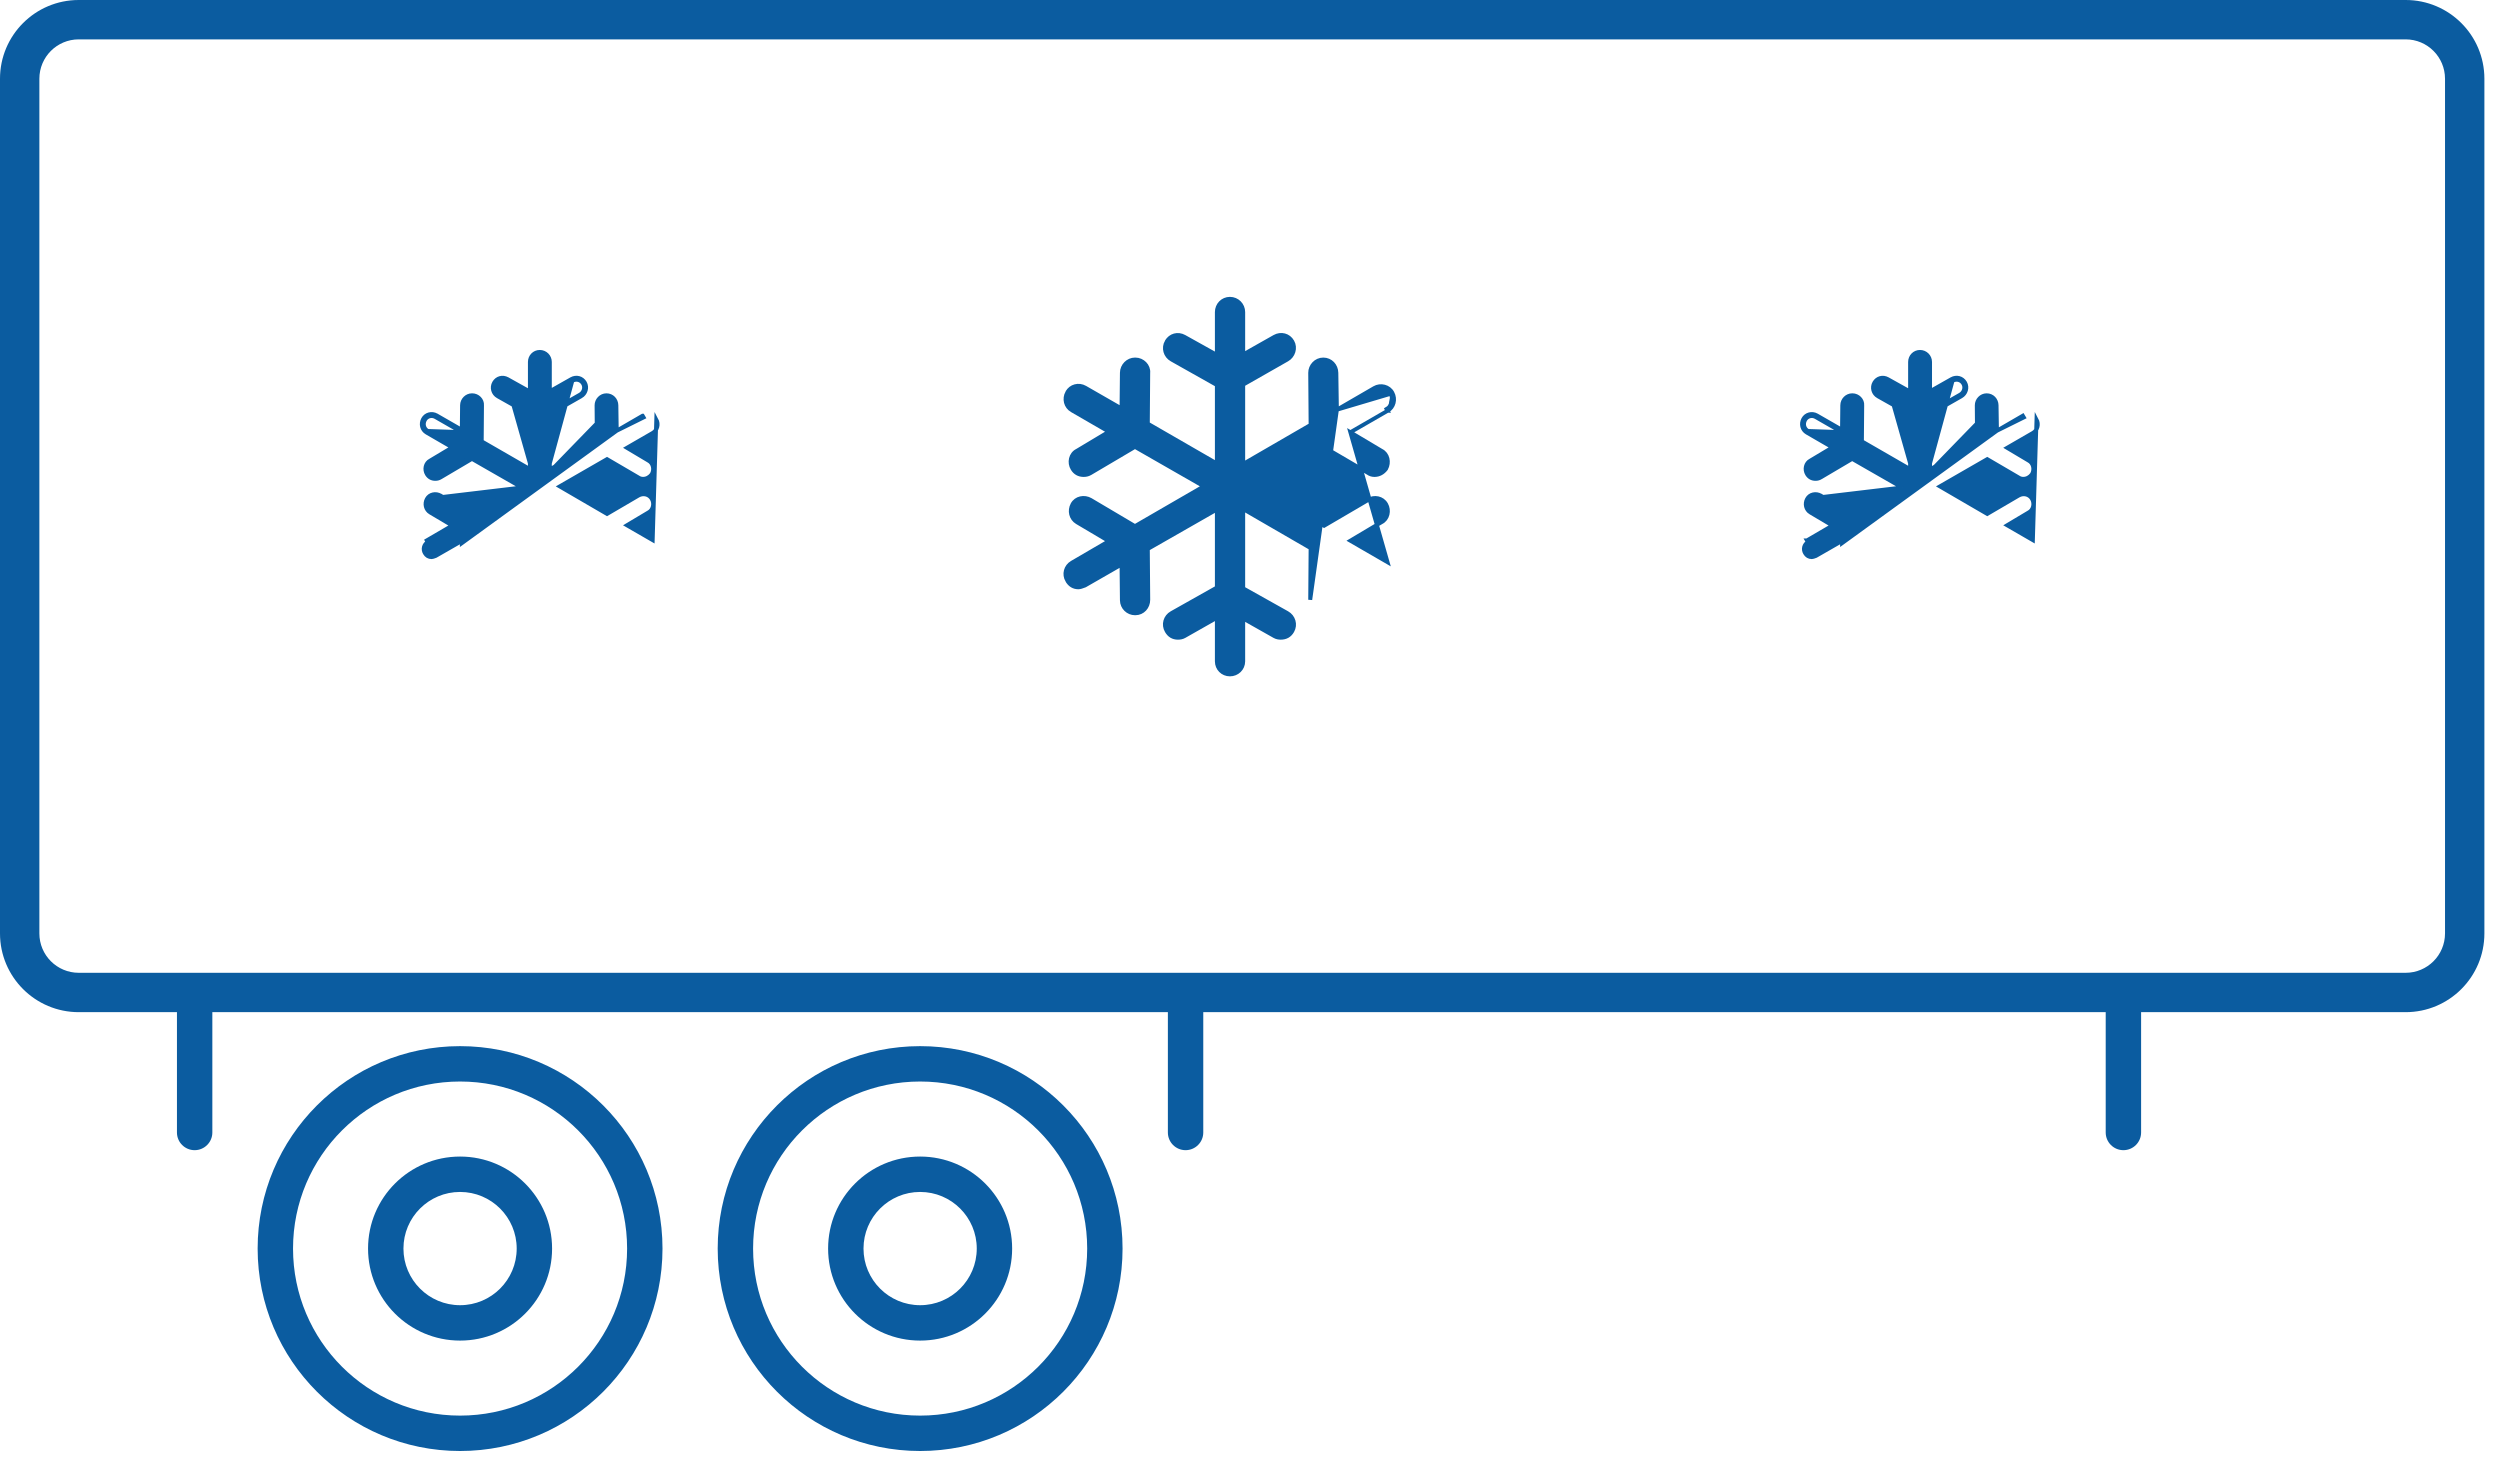
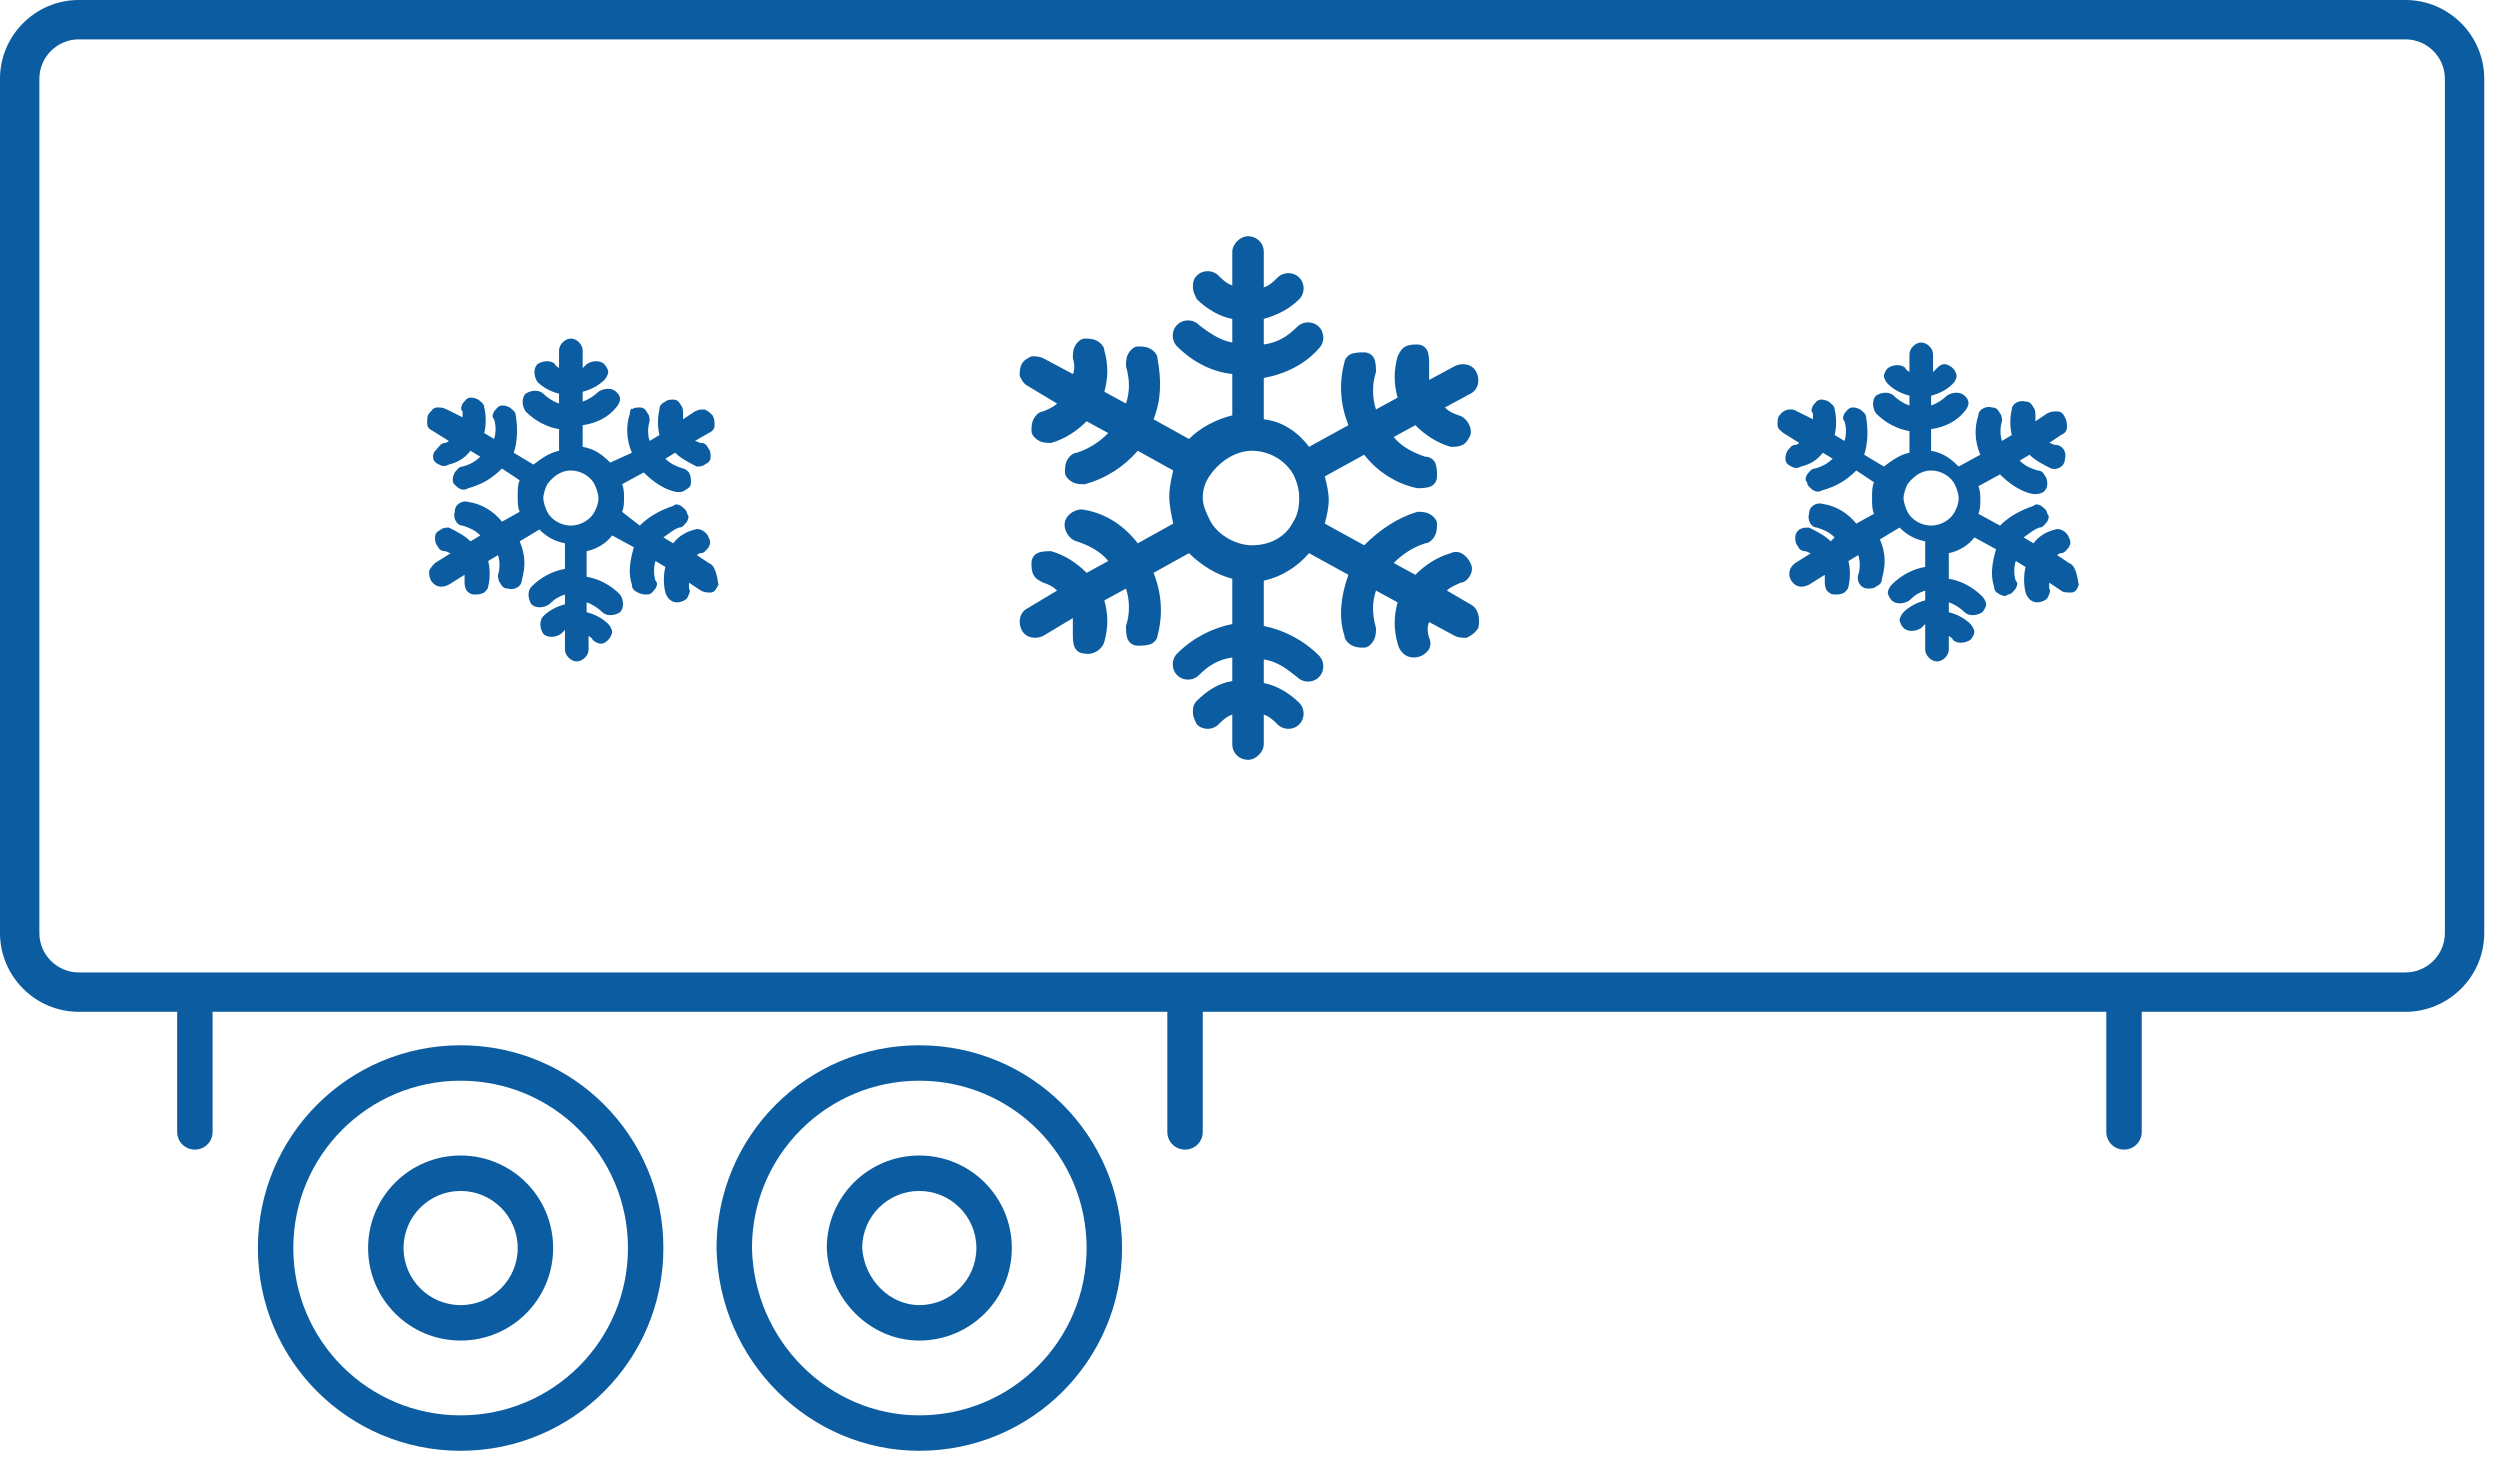
- <svg xmlns="http://www.w3.org/2000/svg" width="127" height="74" viewBox="0 0 127 74" fill="none">
-   <path fill-rule="evenodd" clip-rule="evenodd" d="M23.372 66.304C24.96 66.304 26.248 65.016 26.248 63.427C26.248 61.839 24.96 60.551 23.372 60.551C21.783 60.551 20.495 61.839 20.495 63.427C20.495 65.016 21.783 66.304 23.372 66.304ZM23.372 68.102C25.953 68.102 28.046 66.009 28.046 63.427C28.046 60.846 25.953 58.753 23.372 58.753C20.79 58.753 18.697 60.846 18.697 63.427C18.697 66.009 20.79 68.102 23.372 68.102Z" fill="#0B5CA0" />
-   <path fill-rule="evenodd" clip-rule="evenodd" d="M23.371 71.913C28.058 71.913 31.857 68.114 31.857 63.427C31.857 58.74 28.058 54.941 23.371 54.941C18.685 54.941 14.886 58.74 14.886 63.427C14.886 68.114 18.685 71.913 23.371 71.913ZM23.371 73.711C29.051 73.711 33.655 69.106 33.655 63.427C33.655 57.748 29.051 53.144 23.371 53.144C17.692 53.144 13.088 57.748 13.088 63.427C13.088 69.106 17.692 73.711 23.371 73.711Z" fill="#0B5CA0" />
-   <path fill-rule="evenodd" clip-rule="evenodd" d="M46.743 66.304C48.331 66.304 49.619 65.016 49.619 63.427C49.619 61.839 48.331 60.551 46.743 60.551C45.154 60.551 43.866 61.839 43.866 63.427C43.866 65.016 45.154 66.304 46.743 66.304ZM46.743 68.102C49.324 68.102 51.417 66.009 51.417 63.427C51.417 60.846 49.324 58.753 46.743 58.753C44.161 58.753 42.068 60.846 42.068 63.427C42.068 66.009 44.161 68.102 46.743 68.102Z" fill="#0B5CA0" />
-   <path fill-rule="evenodd" clip-rule="evenodd" d="M46.743 71.913C51.429 71.913 55.229 68.114 55.229 63.427C55.229 58.74 51.429 54.941 46.743 54.941C42.056 54.941 38.257 58.74 38.257 63.427C38.257 68.114 42.056 71.913 46.743 71.913ZM46.743 73.711C52.422 73.711 57.026 69.106 57.026 63.427C57.026 57.748 52.422 53.144 46.743 53.144C41.064 53.144 36.459 57.748 36.459 63.427C36.459 69.106 41.064 73.711 46.743 73.711Z" fill="#0B5CA0" />
-   <path fill-rule="evenodd" clip-rule="evenodd" d="M4 2H122.207C123.311 2 124.207 2.895 124.207 4V47.418C124.207 48.522 123.311 49.418 122.207 49.418H4C2.895 49.418 2 48.522 2 47.418V4C2 2.895 2.895 2 4 2ZM0 4C0 1.791 1.791 0 4 0H122.207C124.416 0 126.207 1.791 126.207 4V47.418C126.207 49.627 124.416 51.418 122.207 51.418H108.768V57.53C108.768 58.027 108.366 58.429 107.869 58.429C107.373 58.429 106.97 58.027 106.97 57.53V51.418H61.126V57.53C61.126 58.027 60.723 58.429 60.227 58.429C59.73 58.429 59.328 58.027 59.328 57.53V51.418H10.787V57.53C10.787 58.027 10.384 58.429 9.888 58.429C9.391 58.429 8.989 58.027 8.989 57.53V51.418H4C1.791 51.418 0 49.627 0 47.418V4Z" fill="#0B5CA0" />
-   <path d="M31.33 21.881L32.645 21.118C32.646 21.118 32.646 21.118 32.646 21.118L32.646 21.118L32.696 21.204L31.33 21.881ZM31.33 21.881L31.311 20.588V20.588C31.307 20.311 31.094 20.081 30.808 20.081C30.523 20.081 30.304 20.326 30.306 20.59C30.306 20.59 30.306 20.59 30.306 20.59L30.32 22.464L27.931 23.848V21.036L29.511 20.135C29.512 20.135 29.512 20.135 29.512 20.135C29.746 20.002 29.852 19.691 29.71 19.442C29.567 19.193 29.271 19.12 29.025 19.258L29.025 19.258L27.931 19.877V18.387C27.931 18.105 27.703 17.878 27.421 17.878C27.137 17.878 26.919 18.108 26.919 18.387V19.893L25.78 19.258L25.779 19.258C25.532 19.121 25.243 19.199 25.103 19.442L25.103 19.442C24.961 19.691 25.05 19.997 25.294 20.135L26.919 21.05V23.833L24.471 22.421L24.485 20.595C24.51 20.319 24.267 20.081 23.99 20.081H23.975C23.707 20.081 23.476 20.308 23.473 20.588V20.588L23.46 21.838L22.182 21.104C22.182 21.104 22.182 21.104 22.181 21.104C21.936 20.961 21.627 21.044 21.495 21.288L21.495 21.288L21.495 21.288C21.363 21.534 21.429 21.834 21.679 21.979L21.679 21.979L22.973 22.728L21.864 23.392C21.609 23.518 21.542 23.852 21.688 24.088C21.784 24.244 21.929 24.326 22.117 24.326C22.216 24.326 22.301 24.3 22.38 24.253C22.38 24.253 22.38 24.253 22.381 24.252L23.976 23.31L26.416 24.709L23.976 26.122L22.38 25.178L22.379 25.178C22.141 25.038 21.82 25.098 21.685 25.349C21.553 25.593 21.622 25.896 21.861 26.038L21.861 26.038L22.973 26.698L21.679 27.453L21.679 27.453L21.729 27.54M31.33 21.881L23.46 27.594L23.459 27.48L22.131 28.242C22.036 28.279 21.963 28.301 21.927 28.301C21.773 28.301 21.664 28.234 21.583 28.097C21.466 27.899 21.531 27.655 21.729 27.54M21.729 27.54L23.072 26.756L21.729 27.54ZM29.074 19.346C29.274 19.233 29.509 19.292 29.623 19.492C29.736 19.689 29.653 19.94 29.462 20.048L27.831 20.978V23.906L29.074 19.346ZM29.074 19.346L27.931 19.991L29.074 19.346ZM25.731 19.346L26.919 20.008L25.731 19.346ZM25.731 19.346C25.53 19.235 25.302 19.297 25.189 19.492C25.075 19.692 25.146 19.937 25.343 20.048L27.019 20.992V23.89L25.731 19.346ZM21.729 21.893C21.53 21.777 21.474 21.538 21.583 21.335C21.686 21.143 21.932 21.075 22.131 21.19L23.459 21.953L21.729 21.893ZM21.729 21.893L23.071 22.669L21.729 21.893ZM22.329 25.264L23.975 26.238L26.516 24.766L22.329 25.264ZM22.329 25.264C22.131 25.148 21.877 25.203 21.773 25.397L22.329 25.264ZM33.156 27.439L31.847 26.683L32.926 26.04C33.182 25.914 33.247 25.582 33.112 25.347C32.966 25.092 32.654 25.045 32.426 25.178L32.426 25.178L30.837 26.108L28.433 24.709L30.837 23.324L32.422 24.251C32.49 24.299 32.575 24.326 32.667 24.326C32.841 24.326 32.993 24.243 33.105 24.096L33.109 24.09L33.113 24.084C33.243 23.848 33.183 23.519 32.926 23.392L31.847 22.749L33.156 21.993C33.395 21.855 33.473 21.55 33.34 21.304L33.156 27.439ZM23.975 23.194L26.516 24.651L23.072 22.785L21.912 23.48C21.715 23.575 21.653 23.84 21.773 24.036C21.85 24.162 21.963 24.226 22.117 24.226C22.197 24.226 22.264 24.206 22.329 24.167L23.975 23.194ZM23.573 20.589L23.559 21.895L26.919 23.948L24.37 22.478L24.385 20.589C24.407 20.377 24.217 20.18 23.99 20.18H23.975C23.763 20.18 23.575 20.363 23.573 20.589ZM27.019 18.387V19.949L27.831 19.933V18.387C27.831 18.161 27.648 17.978 27.421 17.978C27.194 17.978 27.019 18.161 27.019 18.387ZM30.421 22.522L27.931 23.964L31.211 20.589C31.207 20.363 31.035 20.18 30.808 20.18C30.582 20.18 30.404 20.377 30.406 20.589L30.421 22.522Z" fill="#0B5CA0" stroke="#0B5CA0" stroke-width="0.2" />
-   <path d="M101.445 21.881L102.76 21.118C102.76 21.118 102.76 21.118 102.76 21.118L102.76 21.118L102.811 21.204L101.445 21.881ZM101.445 21.881L101.425 20.588V20.588C101.421 20.311 101.209 20.081 100.923 20.081C100.638 20.081 100.419 20.326 100.421 20.59C100.421 20.59 100.421 20.59 100.421 20.59L100.435 22.464L98.046 23.848V21.036L99.626 20.135C99.626 20.135 99.626 20.135 99.626 20.135C99.861 20.002 99.967 19.691 99.825 19.442C99.682 19.193 99.386 19.12 99.14 19.258L99.14 19.258L98.046 19.877V18.387C98.046 18.105 97.818 17.878 97.536 17.878C97.252 17.878 97.033 18.108 97.033 18.387V19.893L95.894 19.258L95.894 19.258C95.647 19.121 95.358 19.199 95.218 19.442L95.218 19.442C95.075 19.691 95.164 19.997 95.409 20.135L97.033 21.05V23.833L94.585 22.421L94.6 20.595C94.625 20.319 94.382 20.081 94.105 20.081H94.09C93.822 20.081 93.59 20.308 93.588 20.588V20.588L93.575 21.838L92.296 21.104C92.296 21.104 92.296 21.104 92.296 21.104C92.05 20.961 91.741 21.044 91.609 21.288L91.609 21.288L91.609 21.288C91.478 21.534 91.544 21.834 91.794 21.979L91.794 21.979L93.088 22.728L91.979 23.392C91.724 23.518 91.657 23.852 91.802 24.088C91.898 24.244 92.043 24.326 92.232 24.326C92.331 24.326 92.415 24.3 92.495 24.253C92.495 24.253 92.495 24.253 92.495 24.252L94.091 23.31L96.531 24.709L94.09 26.122L92.495 25.178L92.494 25.178C92.256 25.038 91.934 25.098 91.8 25.349C91.668 25.593 91.737 25.896 91.975 26.038L91.976 26.038L93.088 26.698L91.794 27.453L91.793 27.453L91.844 27.54M101.445 21.881L93.575 27.594L93.573 27.48L92.246 28.242C92.151 28.279 92.078 28.301 92.041 28.301C91.888 28.301 91.779 28.234 91.698 28.097C91.581 27.899 91.645 27.655 91.844 27.54M91.844 27.54L93.186 26.756L91.844 27.54ZM99.189 19.346C99.389 19.233 99.624 19.292 99.738 19.492C99.85 19.689 99.767 19.94 99.577 20.048L97.945 20.978V23.906L99.189 19.346ZM99.189 19.346L98.046 19.991L99.189 19.346ZM95.846 19.346L97.033 20.008L95.846 19.346ZM95.846 19.346C95.645 19.235 95.417 19.297 95.304 19.492C95.19 19.692 95.261 19.937 95.458 20.048L97.133 20.992V23.89L95.846 19.346ZM91.844 21.893C91.645 21.777 91.589 21.538 91.698 21.335C91.801 21.143 92.047 21.075 92.246 21.19L93.573 21.953L91.844 21.893ZM91.844 21.893L93.186 22.669L91.844 21.893ZM92.444 25.264L94.09 26.238L96.631 24.766L92.444 25.264ZM92.444 25.264C92.246 25.148 91.991 25.203 91.888 25.397L92.444 25.264ZM103.27 27.439L101.962 26.683L103.041 26.04C103.297 25.914 103.362 25.582 103.227 25.347C103.081 25.092 102.769 25.045 102.541 25.178L102.541 25.178L100.952 26.108L98.547 24.709L100.952 23.324L102.537 24.251C102.605 24.299 102.69 24.326 102.781 24.326C102.956 24.326 103.108 24.243 103.219 24.096L103.224 24.09L103.227 24.084C103.358 23.848 103.298 23.519 103.041 23.392L101.962 22.749L103.27 21.993C103.51 21.855 103.587 21.55 103.455 21.304L103.27 27.439ZM94.09 23.194L96.631 24.651L93.187 22.785L92.027 23.48C91.829 23.575 91.768 23.84 91.888 24.036C91.965 24.162 92.078 24.226 92.232 24.226C92.312 24.226 92.379 24.206 92.444 24.167L94.09 23.194ZM93.688 20.589L93.674 21.895L97.033 23.948L94.485 22.478L94.5 20.589C94.522 20.377 94.331 20.18 94.105 20.18H94.09C93.878 20.18 93.69 20.363 93.688 20.589ZM97.133 18.387V19.949L97.945 19.933V18.387C97.945 18.161 97.763 17.978 97.536 17.978C97.309 17.978 97.133 18.161 97.133 18.387ZM100.535 22.522L98.046 23.964L101.326 20.589C101.322 20.363 101.15 20.18 100.923 20.18C100.696 20.18 100.519 20.377 100.521 20.589L100.535 22.522Z" fill="#0B5CA0" stroke="#0B5CA0" stroke-width="0.2" />
-   <path d="M67.914 20.814L69.815 19.712C69.815 19.712 69.815 19.712 69.815 19.712C70.134 19.525 70.558 19.632 70.731 19.956M67.914 20.814L70.644 20.003M67.914 20.814L67.886 18.936V18.936C67.88 18.568 67.599 18.265 67.222 18.265C66.846 18.265 66.556 18.588 66.559 18.938C66.559 18.938 66.559 18.938 66.559 18.938L66.579 21.585L63.154 23.569V19.539L65.387 18.266C65.387 18.266 65.387 18.266 65.387 18.266C65.698 18.09 65.837 17.679 65.65 17.351C65.462 17.022 65.072 16.925 64.746 17.108L64.746 17.108L63.154 18.008V15.854C63.154 15.482 62.853 15.181 62.48 15.181C62.105 15.181 61.817 15.484 61.817 15.854V18.03L60.163 17.108L60.163 17.108C59.835 16.927 59.455 17.03 59.27 17.351L59.269 17.351C59.081 17.68 59.199 18.084 59.522 18.266L61.817 19.559V23.547L58.309 21.523L58.329 18.942C58.364 18.581 58.044 18.265 57.676 18.265H57.656C57.303 18.265 56.996 18.566 56.993 18.936V18.936L56.974 20.754L55.125 19.692C55.125 19.692 55.125 19.692 55.125 19.692C54.799 19.503 54.392 19.614 54.219 19.934L54.219 19.934L54.218 19.934C54.043 20.261 54.132 20.657 54.461 20.848L54.462 20.848L56.332 21.93L54.72 22.896C54.386 23.06 54.294 23.499 54.488 23.814C54.614 24.021 54.805 24.128 55.054 24.128C55.186 24.128 55.297 24.095 55.402 24.031C55.403 24.031 55.403 24.031 55.403 24.031L57.657 22.7L61.153 24.704L57.656 26.729L55.402 25.395L55.402 25.395C55.084 25.21 54.661 25.291 54.485 25.62C54.31 25.945 54.402 26.344 54.716 26.531L54.716 26.531L56.332 27.489L54.461 28.581C54.136 28.77 54.029 29.173 54.22 29.498L54.221 29.498C54.284 29.605 54.361 29.69 54.458 29.748C54.555 29.807 54.665 29.834 54.788 29.834C54.829 29.834 54.879 29.822 54.929 29.808C54.981 29.792 55.043 29.77 55.111 29.744L55.118 29.741L55.125 29.737L56.974 28.675L56.993 30.493C56.996 30.866 57.305 31.153 57.656 31.153H57.676C58.055 31.153 58.332 30.838 58.33 30.469V30.469L58.309 27.886L61.817 25.881V29.848L59.522 31.141C59.195 31.325 59.078 31.73 59.27 32.057C59.333 32.165 59.41 32.251 59.507 32.309C59.604 32.367 59.715 32.395 59.837 32.395C59.95 32.395 60.064 32.376 60.164 32.318C60.164 32.318 60.164 32.318 60.164 32.318L61.817 31.38V33.595C61.817 33.967 62.107 34.258 62.48 34.258C62.851 34.258 63.154 33.969 63.154 33.595V31.419L64.745 32.318C64.745 32.318 64.745 32.318 64.745 32.318C64.845 32.375 64.958 32.395 65.061 32.395C65.188 32.395 65.303 32.369 65.405 32.311C65.506 32.253 65.587 32.167 65.65 32.055C65.834 31.73 65.714 31.325 65.387 31.141L65.387 31.141L63.154 29.889V25.86L66.579 27.844L66.559 30.469L66.559 30.469L67.914 20.814ZM70.731 19.956C70.732 19.956 70.732 19.956 70.732 19.956L70.644 20.003M70.731 19.956C70.731 19.956 70.731 19.956 70.731 19.956L70.644 20.003M70.731 19.956C70.908 20.282 70.804 20.686 70.488 20.868M70.644 20.003C70.796 20.285 70.704 20.628 70.439 20.781L70.489 20.868L70.488 20.868M70.488 20.868L68.598 21.96M70.488 20.868L68.598 21.96M68.598 21.96L70.169 22.896C70.504 23.061 70.588 23.495 70.413 23.81L70.41 23.817L70.406 23.822C70.256 24.019 70.054 24.128 69.824 24.128C69.704 24.128 69.592 24.093 69.503 24.029L67.263 22.719L63.817 24.704L67.263 26.709L69.507 25.395L69.507 25.395C69.81 25.219 70.221 25.282 70.413 25.617C70.593 25.93 70.503 26.369 70.169 26.533L68.598 27.468L70.488 28.561L68.598 21.96Z" fill="#0B5CA0" stroke="#0B5CA0" stroke-width="0.2" />
+ <svg xmlns="http://www.w3.org/2000/svg" version="1.1" id="Layer_1" x="0px" y="0px" viewBox="0 0 127 74" style="enable-background:new 0 0 127 74;" xml:space="preserve">
+   <style type="text/css">
+ 	.st0{fill-rule:evenodd;clip-rule:evenodd;}
+ </style>
+   <path class="st0" d="M23.4,66.3c1.6,0,2.9-1.3,2.9-2.9c0-1.6-1.3-2.9-2.9-2.9c-1.6,0-2.9,1.3-2.9,2.9C20.5,65,21.8,66.3,23.4,66.3z   M23.4,68.1c2.6,0,4.7-2.1,4.7-4.7c0-2.6-2.1-4.7-4.7-4.7s-4.7,2.1-4.7,4.7C18.7,66,20.8,68.1,23.4,68.1z" fill="#0B5CA0" />
+   <path class="st0" d="M23.4,71.9c4.7,0,8.5-3.8,8.5-8.5c0-4.7-3.8-8.5-8.5-8.5s-8.5,3.8-8.5,8.5C14.9,68.1,18.7,71.9,23.4,71.9z   M23.4,73.7c5.7,0,10.3-4.6,10.3-10.3c0-5.7-4.6-10.3-10.3-10.3s-10.3,4.6-10.3,10.3C13.1,69.1,17.7,73.7,23.4,73.7z" fill="#0B5CA0" />
+   <path class="st0" d="M46.7,66.3c1.6,0,2.9-1.3,2.9-2.9c0-1.6-1.3-2.9-2.9-2.9c-1.6,0-2.9,1.3-2.9,2.9C43.9,65,45.2,66.3,46.7,66.3z   M46.7,68.1c2.6,0,4.7-2.1,4.7-4.7c0-2.6-2.1-4.7-4.7-4.7c-2.6,0-4.7,2.1-4.7,4.7C42.1,66,44.2,68.1,46.7,68.1z" fill="#0B5CA0" />
+   <path class="st0" d="M46.7,71.9c4.7,0,8.5-3.8,8.5-8.5c0-4.7-3.8-8.5-8.5-8.5s-8.5,3.8-8.5,8.5C38.3,68.1,42.1,71.9,46.7,71.9z   M46.7,73.7c5.7,0,10.3-4.6,10.3-10.3c0-5.7-4.6-10.3-10.3-10.3s-10.3,4.6-10.3,10.3C36.5,69.1,41.1,73.7,46.7,73.7z" fill="#0B5CA0" />
+   <path class="st0" d="M4,2h118.2c1.1,0,2,0.9,2,2v43.4c0,1.1-0.9,2-2,2H4c-1.1,0-2-0.9-2-2V4C2,2.9,2.9,2,4,2z M0,4c0-2.2,1.8-4,4-4  h118.2c2.2,0,4,1.8,4,4v43.4c0,2.2-1.8,4-4,4h-13.4v6.1c0,0.5-0.4,0.9-0.9,0.9c-0.5,0-0.9-0.4-0.9-0.9v-6.1H61.1v6.1  c0,0.5-0.4,0.9-0.9,0.9c-0.5,0-0.9-0.4-0.9-0.9v-6.1H10.8v6.1c0,0.5-0.4,0.9-0.9,0.9C9.4,58.4,9,58,9,57.5v-6.1H4c-2.2,0-4-1.8-4-4  V4z" fill="#0B5CA0" />
+   <path class="st1" d="M74.7,30.7L73.5,30c0.2-0.2,0.5-0.3,0.7-0.4c0.2,0,0.4-0.2,0.5-0.4c0.1-0.2,0.1-0.4,0-0.6  c-0.2-0.4-0.6-0.7-1-0.5c-0.7,0.2-1.3,0.6-1.8,1.1l-1.1-0.6c0.5-0.5,1-0.8,1.6-1c0.2,0,0.4-0.2,0.5-0.4c0.1-0.2,0.1-0.4,0.1-0.6  c0-0.2-0.2-0.4-0.4-0.5c-0.2-0.1-0.4-0.1-0.6-0.1c-1,0.3-1.9,0.9-2.7,1.7l-2-1.1c0.1-0.4,0.2-0.8,0.2-1.2s-0.1-0.8-0.2-1.2l2-1.1  c0.7,0.9,1.7,1.5,2.7,1.7c0.2,0,0.5,0,0.7-0.1c0.2-0.1,0.3-0.3,0.3-0.5c0-0.2,0-0.5-0.1-0.7c-0.1-0.2-0.3-0.3-0.5-0.3  c-0.6-0.2-1.2-0.5-1.6-1l1.1-0.6c0.5,0.5,1.1,0.9,1.8,1.1c0.2,0,0.4,0,0.6-0.1c0.2-0.1,0.3-0.3,0.4-0.5c0.1-0.4-0.2-0.9-0.6-1  c-0.3-0.1-0.5-0.2-0.7-0.4l1.3-0.7c0.4-0.2,0.5-0.7,0.3-1.1c-0.2-0.4-0.7-0.5-1.1-0.3l-1.3,0.7c0-0.2,0-0.5,0-0.8  c0-0.2,0-0.5-0.1-0.7c-0.1-0.2-0.3-0.3-0.5-0.3c-0.2,0-0.4,0-0.6,0.1c-0.2,0.1-0.3,0.3-0.4,0.5c-0.2,0.7-0.2,1.4,0,2.1l-1.1,0.6  c-0.2-0.6-0.2-1.3,0-1.9c0-0.2,0-0.5-0.1-0.7c-0.1-0.2-0.3-0.3-0.5-0.3c-0.2,0-0.5,0-0.7,0.1c-0.2,0.1-0.3,0.3-0.3,0.4  c-0.3,1.1-0.2,2.2,0.2,3.2l-2,1.1c-0.6-0.8-1.4-1.3-2.3-1.4v-2.1c1.1-0.2,2.1-0.7,2.8-1.5c0.3-0.3,0.3-0.8,0-1.1  c-0.3-0.3-0.8-0.3-1.1,0c-0.5,0.5-1,0.8-1.7,0.9v-1.3c0.7-0.2,1.3-0.5,1.8-1c0.3-0.3,0.3-0.8,0-1.1c-0.3-0.3-0.8-0.3-1.1,0  c-0.2,0.2-0.4,0.4-0.7,0.5v-1.8c0-0.5-0.4-0.8-0.8-0.8c-0.4,0-0.8,0.4-0.8,0.8v1.7c-0.3-0.1-0.5-0.3-0.7-0.5c-0.3-0.3-0.8-0.3-1.1,0  c-0.2,0.2-0.2,0.4-0.2,0.6s0.1,0.4,0.2,0.6c0.5,0.5,1.2,0.9,1.8,1v1.2c-0.6-0.1-1.2-0.5-1.7-0.9c-0.3-0.3-0.8-0.3-1.1,0  c-0.3,0.3-0.3,0.8,0,1.1c0.8,0.8,1.8,1.3,2.8,1.4v2.1c-0.8,0.2-1.6,0.6-2.2,1.2l-1.8-1c0.4-1,0.4-2,0.2-3.1c0-0.2-0.2-0.4-0.4-0.5  c-0.2-0.1-0.4-0.1-0.6-0.1c-0.2,0-0.4,0.2-0.5,0.4c-0.1,0.2-0.1,0.4-0.1,0.6c0.2,0.7,0.2,1.3,0,1.9l-1.1-0.6c0.2-0.7,0.2-1.4,0-2.1  c0-0.2-0.2-0.4-0.4-0.5c-0.2-0.1-0.4-0.1-0.6-0.1c-0.2,0-0.4,0.2-0.5,0.4c-0.1,0.2-0.1,0.4-0.1,0.6c0.1,0.3,0.1,0.6,0,0.8l-1.5-0.8  c-0.2-0.1-0.4-0.1-0.6-0.1c-0.2,0.1-0.4,0.2-0.5,0.4c-0.1,0.2-0.1,0.4-0.1,0.6c0.1,0.2,0.2,0.4,0.4,0.5l1.5,0.9  c-0.2,0.2-0.5,0.3-0.7,0.4c-0.2,0-0.4,0.2-0.5,0.4c-0.1,0.2-0.1,0.4-0.1,0.6c0,0.2,0.2,0.4,0.4,0.5c0.2,0.1,0.4,0.1,0.6,0.1  c0.7-0.2,1.3-0.6,1.8-1.1l1.1,0.6c-0.5,0.5-1,0.8-1.6,1c-0.2,0-0.4,0.2-0.5,0.4c-0.1,0.2-0.1,0.4-0.1,0.6c0,0.2,0.2,0.4,0.4,0.5  c0.2,0.1,0.4,0.1,0.6,0.1c1.1-0.3,2-0.9,2.7-1.7l1.8,1c-0.1,0.4-0.2,0.9-0.2,1.3c0,0.5,0.1,0.9,0.2,1.4l-1.8,1  c-0.7-0.9-1.6-1.5-2.7-1.7c-0.4-0.1-0.9,0.2-1,0.6c-0.1,0.4,0.2,0.9,0.6,1c0.6,0.2,1.2,0.5,1.6,1l-1.1,0.6c-0.5-0.5-1.1-0.9-1.8-1.1  c-0.2,0-0.5,0-0.7,0.1c-0.2,0.1-0.3,0.3-0.3,0.5c0,0.2,0,0.4,0.1,0.6c0.1,0.2,0.3,0.3,0.5,0.4c0.3,0.1,0.5,0.2,0.7,0.4l-1.5,0.9  c-0.4,0.2-0.5,0.7-0.3,1.1c0.2,0.4,0.7,0.5,1.1,0.3l1.5-0.9c0,0.2,0,0.5,0,0.8c0,0.2,0,0.5,0.1,0.7c0.1,0.2,0.3,0.3,0.5,0.3  c0.4,0.1,0.9-0.2,1-0.6c0.2-0.7,0.2-1.4,0-2.1l1.1-0.6c0.2,0.6,0.2,1.3,0,1.9c0,0.2,0,0.5,0.1,0.7c0.1,0.2,0.3,0.3,0.5,0.3  c0.2,0,0.5,0,0.7-0.1c0.2-0.1,0.3-0.3,0.3-0.4c0.3-1.1,0.2-2.2-0.2-3.2l1.8-1c0.6,0.6,1.4,1.1,2.2,1.3v2.3c-1,0.2-2,0.7-2.8,1.5  c-0.3,0.3-0.3,0.8,0,1.1c0.3,0.3,0.8,0.3,1.1,0c0.5-0.5,1-0.8,1.7-0.9v1.2c-0.7,0.1-1.3,0.5-1.8,1c-0.2,0.2-0.2,0.4-0.2,0.6  s0.1,0.4,0.2,0.6c0.3,0.3,0.8,0.3,1.1,0c0.2-0.2,0.4-0.4,0.7-0.5v1.5c0,0.5,0.4,0.8,0.8,0.8c0.4,0,0.8-0.4,0.8-0.8v-1.5  c0.3,0.1,0.5,0.3,0.7,0.5c0.3,0.3,0.8,0.3,1.1,0c0.3-0.3,0.3-0.8,0-1.1c-0.5-0.5-1.2-0.9-1.8-1v-1.2c0.7,0.1,1.2,0.5,1.7,0.9  c0.3,0.3,0.8,0.3,1.1,0c0.3-0.3,0.3-0.8,0-1.1c-0.8-0.8-1.8-1.3-2.8-1.5v-2.3c0.9-0.2,1.7-0.7,2.3-1.4l2,1.1  c-0.4,1.1-0.5,2.2-0.2,3.1c0,0.2,0.2,0.4,0.4,0.5c0.2,0.1,0.4,0.1,0.6,0.1c0.2,0,0.4-0.2,0.5-0.4c0.1-0.2,0.1-0.4,0.1-0.6  c-0.2-0.7-0.2-1.3,0-1.9l1.1,0.6c-0.2,0.7-0.2,1.4,0,2.1c0.1,0.4,0.4,0.7,0.8,0.7c0.3,0,0.5-0.1,0.7-0.3c0.2-0.2,0.2-0.5,0.1-0.7  c-0.1-0.3-0.1-0.6,0-0.8l1.3,0.7c0.2,0.1,0.4,0.1,0.6,0.1c0.2-0.1,0.4-0.2,0.6-0.5C75.2,31.4,75.1,30.9,74.7,30.7z M66,25.3  c0,0.5-0.1,0.9-0.3,1.2c-0.4,0.8-1.2,1.2-2.1,1.2c-0.8,0-1.7-0.5-2.1-1.2c-0.2-0.4-0.4-0.8-0.4-1.2s0.1-0.8,0.4-1.2  c0.5-0.7,1.3-1.2,2.1-1.2c0.9,0,1.7,0.5,2.1,1.2C65.9,24.5,66,24.9,66,25.3z" fill="#0B5CA0" />
+   <path class="st1" d="M105.1,28.6l-0.6-0.4c0.1-0.1,0.2-0.1,0.2-0.1c0.2,0,0.3-0.2,0.4-0.3c0.1-0.2,0.1-0.3,0-0.5  c-0.1-0.3-0.5-0.5-0.7-0.4c-0.4,0.1-0.8,0.3-1.1,0.7l-0.5-0.3c0.3-0.2,0.5-0.4,0.8-0.5c0.2,0,0.3-0.2,0.4-0.3c0.1-0.2,0.1-0.3,0-0.4  c0-0.2-0.2-0.3-0.3-0.4c-0.2-0.1-0.3-0.1-0.4,0c-0.6,0.2-1.2,0.5-1.7,1l-1.1-0.6c0.1-0.2,0.1-0.5,0.1-0.7c0-0.2,0-0.5-0.1-0.7  l1.1-0.6c0.5,0.5,1.1,0.9,1.7,1c0.2,0,0.3,0,0.5-0.1c0.1-0.1,0.2-0.2,0.2-0.4c0-0.1,0-0.3-0.1-0.4c-0.1-0.2-0.2-0.3-0.4-0.3  c-0.3-0.1-0.6-0.2-0.9-0.5l0.5-0.3c0.3,0.3,0.7,0.5,1.1,0.7c0.3,0.1,0.7-0.1,0.7-0.5c0.1-0.3-0.1-0.7-0.5-0.7  c-0.1,0-0.2-0.1-0.3-0.1l0.6-0.4c0.2-0.1,0.3-0.2,0.3-0.4c0-0.2,0-0.3-0.1-0.5c-0.1-0.2-0.2-0.3-0.4-0.3c-0.2,0-0.3,0-0.5,0.1  l-0.6,0.4c0-0.1,0-0.2,0-0.3c0-0.1,0-0.3-0.1-0.4c-0.1-0.2-0.2-0.3-0.4-0.3c-0.3-0.1-0.7,0.1-0.7,0.4c-0.1,0.4-0.1,0.9,0,1.3  l-0.5,0.3c-0.1-0.3-0.1-0.7,0-1c0-0.1,0-0.3-0.1-0.4c-0.1-0.2-0.2-0.3-0.4-0.3c-0.3-0.1-0.7,0.1-0.7,0.4c-0.2,0.6-0.2,1.3,0.1,2  l-1.1,0.6c-0.4-0.4-0.8-0.7-1.4-0.8v-1.1c0.7-0.1,1.3-0.4,1.7-0.9c0.1-0.1,0.2-0.3,0.2-0.4c0-0.2-0.1-0.3-0.2-0.4  c-0.2-0.2-0.6-0.2-0.9,0c-0.2,0.2-0.5,0.4-0.8,0.5v-0.5c0.4-0.1,0.8-0.3,1.1-0.6c0.1-0.1,0.2-0.3,0.2-0.4s-0.1-0.3-0.2-0.4  c-0.1-0.1-0.3-0.2-0.4-0.2c0,0,0,0,0,0c-0.2,0-0.3,0.1-0.4,0.2c-0.1,0.1-0.1,0.1-0.2,0.2v-0.9c0-0.3-0.3-0.6-0.6-0.6  c-0.3,0-0.6,0.3-0.6,0.6v0.9c-0.1-0.1-0.2-0.1-0.2-0.2c-0.2-0.2-0.6-0.2-0.9,0c-0.1,0.1-0.2,0.3-0.2,0.4s0.1,0.3,0.2,0.4  c0.3,0.3,0.7,0.5,1.1,0.6v0.5c-0.3-0.1-0.6-0.3-0.8-0.5c-0.2-0.2-0.6-0.2-0.9,0c-0.2,0.2-0.2,0.6,0,0.9c0.5,0.5,1.1,0.8,1.7,0.9v1.1  c-0.5,0.1-0.9,0.4-1.3,0.7l-1-0.6c0.2-0.6,0.2-1.3,0.1-1.9c0-0.2-0.2-0.3-0.3-0.4c-0.2-0.1-0.3-0.1-0.4-0.1c-0.2,0-0.3,0.2-0.4,0.3  c-0.1,0.2-0.1,0.3,0,0.4c0.1,0.3,0.1,0.7,0,1l-0.5-0.3c0.1-0.4,0.1-0.9,0-1.3c0-0.2-0.2-0.3-0.3-0.4c-0.2-0.1-0.3-0.1-0.4-0.1  c-0.2,0-0.3,0.2-0.4,0.3c-0.1,0.2-0.1,0.3,0,0.4c0,0.1,0,0.2,0,0.3l-0.8-0.4c-0.3-0.2-0.7-0.1-0.9,0.2c-0.1,0.1-0.1,0.3-0.1,0.5  c0,0.2,0.2,0.3,0.3,0.4l0.8,0.5c-0.1,0.1-0.2,0.1-0.2,0.1c-0.2,0-0.3,0.2-0.4,0.3c-0.1,0.2-0.1,0.3-0.1,0.4c0,0.2,0.1,0.3,0.3,0.4  c0.2,0.1,0.3,0.1,0.5,0c0.4-0.1,0.8-0.3,1.1-0.7l0.5,0.3c-0.2,0.2-0.5,0.4-0.9,0.5c-0.2,0-0.3,0.2-0.4,0.3c-0.1,0.2-0.1,0.3,0,0.4  c0,0.2,0.2,0.3,0.3,0.4c0.2,0.1,0.3,0.1,0.5,0c0.7-0.2,1.2-0.5,1.7-1l0.9,0.6c-0.1,0.2-0.1,0.5-0.1,0.8c0,0.3,0,0.6,0.1,0.8  l-0.9,0.5c-0.4-0.5-1-0.9-1.7-1c-0.3-0.1-0.7,0.1-0.7,0.5c-0.1,0.3,0.1,0.7,0.4,0.7c0.3,0.1,0.6,0.2,0.9,0.5L93,27.5  c-0.3-0.3-0.7-0.5-1.1-0.7c-0.2,0-0.3,0-0.5,0.1c-0.1,0.1-0.2,0.2-0.2,0.4c0,0.1,0,0.3,0.1,0.4c0.1,0.2,0.2,0.3,0.4,0.3  c0.1,0,0.2,0.1,0.3,0.1l-0.8,0.5c-0.3,0.2-0.4,0.6-0.2,0.9c0.2,0.3,0.5,0.4,0.9,0.2l0.8-0.5c0,0.1,0,0.2,0,0.3c0,0.2,0,0.3,0.1,0.5  c0.1,0.1,0.2,0.2,0.4,0.2c0.2,0,0.3,0,0.5-0.1c0.1-0.1,0.2-0.2,0.2-0.3c0.1-0.4,0.1-0.9,0-1.3l0.5-0.3c0.1,0.3,0.1,0.7,0,1  c-0.1,0.3,0.1,0.7,0.5,0.7c0.1,0,0.3,0,0.4-0.1c0.2-0.1,0.3-0.2,0.3-0.4c0.2-0.7,0.2-1.3-0.1-2l1-0.6c0.4,0.4,0.8,0.6,1.3,0.7v1.3  c-0.6,0.1-1.2,0.4-1.7,0.9c-0.1,0.1-0.2,0.3-0.2,0.4s0.1,0.3,0.2,0.4c0.2,0.2,0.6,0.2,0.9,0c0.3-0.3,0.5-0.4,0.8-0.5v0.5  c-0.4,0.1-0.8,0.3-1.1,0.6c-0.1,0.1-0.2,0.3-0.2,0.4s0.1,0.3,0.2,0.4c0.2,0.2,0.6,0.2,0.9,0c0.1-0.1,0.1-0.1,0.2-0.2V33  c0,0.3,0.3,0.6,0.6,0.6c0.3,0,0.6-0.3,0.6-0.6v-0.7c0.1,0.1,0.2,0.1,0.2,0.2c0.2,0.2,0.6,0.2,0.9,0c0.1-0.1,0.2-0.3,0.2-0.4  s-0.1-0.3-0.2-0.4c-0.3-0.3-0.7-0.5-1.1-0.6v-0.5c0.3,0.1,0.6,0.3,0.8,0.5c0.2,0.2,0.6,0.2,0.9,0c0.1-0.1,0.2-0.3,0.2-0.4  s-0.1-0.3-0.2-0.4c-0.5-0.5-1.1-0.8-1.7-0.9v-1.3c0.5-0.1,1-0.4,1.3-0.8l1.1,0.6c-0.2,0.7-0.3,1.3-0.1,1.9c0,0.2,0.1,0.3,0.3,0.4  c0.2,0.1,0.3,0.1,0.4,0c0.2,0,0.3-0.2,0.4-0.3c0.1-0.2,0.1-0.3,0-0.4c-0.1-0.3-0.1-0.7,0-1l0.5,0.3c-0.1,0.4-0.1,0.9,0,1.3  c0.1,0.3,0.3,0.5,0.6,0.5c0.2,0,0.4-0.1,0.5-0.2c0.1-0.2,0.2-0.4,0.1-0.5c0-0.1,0-0.2,0-0.3l0.6,0.4c0.1,0.1,0.3,0.1,0.5,0.1  c0.2,0,0.3-0.1,0.4-0.4C105.5,29.1,105.4,28.7,105.1,28.6z M99.5,25.3c0,0.3-0.1,0.5-0.2,0.7c-0.2,0.4-0.7,0.7-1.2,0.7  c-0.5,0-1-0.3-1.2-0.7c-0.1-0.2-0.2-0.5-0.2-0.7c0-0.2,0.1-0.5,0.2-0.7c0.3-0.4,0.7-0.7,1.2-0.7c0.5,0,1,0.3,1.2,0.7  C99.4,24.8,99.5,25.1,99.5,25.3z" fill="#0B5CA0" />
+   <path class="st1" d="M36,28.6l-0.6-0.4c0.1-0.1,0.2-0.1,0.2-0.1c0.2,0,0.3-0.2,0.4-0.3c0.1-0.2,0.1-0.3,0-0.5  c-0.1-0.3-0.5-0.5-0.7-0.4c-0.4,0.1-0.8,0.3-1.1,0.7l-0.5-0.3c0.3-0.2,0.5-0.4,0.8-0.5c0.2,0,0.3-0.2,0.4-0.3c0.1-0.2,0.1-0.3,0-0.4  c0-0.2-0.2-0.3-0.3-0.4c-0.2-0.1-0.3-0.1-0.4,0c-0.6,0.2-1.2,0.5-1.7,1L31.6,26c0.1-0.2,0.1-0.5,0.1-0.7c0-0.2,0-0.5-0.1-0.7  l1.1-0.6c0.5,0.5,1.1,0.9,1.7,1c0.1,0,0.3,0,0.4-0.1c0.2-0.1,0.3-0.2,0.3-0.4c0-0.2,0-0.3-0.1-0.5c-0.1-0.1-0.2-0.2-0.3-0.2  c-0.3-0.1-0.6-0.2-0.9-0.5l0.5-0.3c0.3,0.3,0.7,0.5,1.1,0.7c0.1,0,0.3,0,0.4-0.1c0.2-0.1,0.3-0.2,0.3-0.4c0-0.1,0-0.3-0.1-0.4  c-0.1-0.2-0.2-0.3-0.4-0.3c-0.1,0-0.2-0.1-0.3-0.1L36,22c0.2-0.1,0.3-0.2,0.3-0.4c0-0.2,0-0.3-0.1-0.5c-0.1-0.1-0.2-0.2-0.4-0.3  c-0.2,0-0.3,0-0.5,0.1l-0.6,0.4c0-0.1,0-0.2,0-0.3c0-0.1,0-0.3-0.1-0.4c-0.1-0.2-0.2-0.3-0.4-0.3c-0.1,0-0.3,0-0.4,0.1  c-0.2,0.1-0.3,0.2-0.3,0.4c-0.1,0.4-0.1,0.9,0,1.3l-0.5,0.3c-0.1-0.3-0.1-0.7,0-1c0-0.1,0-0.3-0.1-0.4c-0.1-0.2-0.2-0.3-0.4-0.3  c-0.1,0-0.3,0-0.4,0.1C32.1,20.7,32,20.8,32,21c-0.2,0.6-0.2,1.3,0.1,2L31,23.5c-0.4-0.4-0.8-0.7-1.4-0.8v-1.1  c0.7-0.1,1.3-0.4,1.7-0.9c0.1-0.1,0.2-0.3,0.2-0.4c0-0.2-0.1-0.3-0.2-0.4c-0.2-0.2-0.6-0.2-0.9,0c-0.2,0.2-0.5,0.4-0.8,0.5v-0.5  c0.4-0.1,0.8-0.3,1.1-0.6c0.1-0.1,0.2-0.3,0.2-0.4s-0.1-0.3-0.2-0.4c-0.2-0.2-0.6-0.2-0.9,0c-0.1,0.1-0.1,0.1-0.2,0.2v-0.9  c0-0.3-0.3-0.6-0.6-0.6c-0.3,0-0.6,0.3-0.6,0.6v0.9c-0.1-0.1-0.2-0.1-0.2-0.2c-0.2-0.2-0.6-0.2-0.9,0c-0.2,0.2-0.2,0.6,0,0.9  c0.3,0.3,0.7,0.5,1.1,0.6v0.5c-0.3-0.1-0.6-0.3-0.8-0.5c-0.2-0.2-0.6-0.2-0.9,0c-0.2,0.2-0.2,0.6,0,0.9c0.5,0.5,1.1,0.8,1.7,0.9v1.1  c-0.5,0.1-0.9,0.4-1.3,0.7l-1-0.6c0.2-0.6,0.2-1.3,0.1-1.9c0-0.2-0.2-0.3-0.3-0.4c-0.2-0.1-0.3-0.1-0.4-0.1c-0.2,0-0.3,0.2-0.4,0.3  c-0.1,0.2-0.1,0.3,0,0.4c0.1,0.3,0.1,0.7,0,1l-0.5-0.3c0.1-0.4,0.1-0.9,0-1.3c0-0.2-0.2-0.3-0.3-0.4c-0.2-0.1-0.3-0.1-0.4-0.1  c-0.2,0-0.3,0.2-0.4,0.3c-0.1,0.2-0.1,0.3,0,0.4c0,0.1,0,0.2,0,0.3l-0.8-0.4c-0.2-0.1-0.3-0.1-0.5-0.1c-0.2,0-0.3,0.2-0.4,0.3  c-0.1,0.1-0.1,0.3-0.1,0.5c0,0.2,0.1,0.3,0.3,0.4l0.8,0.5c-0.1,0.1-0.2,0.1-0.2,0.1c-0.2,0-0.3,0.2-0.4,0.3C22,23,22,23.1,22,23.2  c0,0.2,0.1,0.3,0.3,0.4c0.2,0.1,0.3,0.1,0.5,0c0.4-0.1,0.8-0.3,1.1-0.7l0.5,0.3c-0.2,0.2-0.5,0.4-0.9,0.5c-0.2,0-0.3,0.2-0.4,0.3  c-0.1,0.2-0.1,0.3-0.1,0.4c0,0.2,0.2,0.3,0.3,0.4c0.2,0.1,0.3,0.1,0.5,0c0.7-0.2,1.2-0.5,1.7-1l0.9,0.6c-0.1,0.2-0.1,0.5-0.1,0.8  c0,0.3,0,0.6,0.1,0.8l-0.9,0.5c-0.4-0.5-1-0.9-1.7-1c-0.3-0.1-0.7,0.1-0.7,0.5c-0.1,0.3,0.1,0.7,0.4,0.7c0.3,0.1,0.6,0.2,0.9,0.5  l-0.5,0.3c-0.3-0.3-0.7-0.5-1.1-0.7c-0.1,0-0.3,0-0.4,0.1c-0.2,0.1-0.3,0.2-0.3,0.4c0,0.1,0,0.3,0.1,0.4c0.1,0.2,0.2,0.3,0.4,0.3  c0.1,0,0.2,0.1,0.3,0.1l-0.8,0.5c-0.1,0.1-0.2,0.2-0.3,0.4c0,0.2,0,0.3,0.1,0.5c0.2,0.3,0.5,0.4,0.9,0.2l0.8-0.5c0,0.1,0,0.2,0,0.3  c0,0.2,0,0.3,0.1,0.5c0.1,0.1,0.2,0.2,0.4,0.2c0.2,0,0.3,0,0.5-0.1c0.1-0.1,0.2-0.2,0.2-0.3c0.1-0.4,0.1-0.9,0-1.3l0.5-0.3  c0.1,0.3,0.1,0.7,0,1c0,0.1,0,0.3,0.1,0.4c0.1,0.2,0.2,0.3,0.4,0.3c0.3,0.1,0.7-0.1,0.7-0.4c0.2-0.7,0.2-1.3-0.1-2l1-0.6  c0.4,0.4,0.8,0.6,1.3,0.7v1.3c-0.6,0.1-1.2,0.4-1.7,0.9c-0.2,0.2-0.2,0.6,0,0.9c0.2,0.2,0.6,0.2,0.9,0c0.3-0.3,0.5-0.4,0.8-0.5v0.5  c-0.4,0.1-0.8,0.3-1.1,0.6c-0.2,0.2-0.2,0.6,0,0.9c0.2,0.2,0.6,0.2,0.9,0c0.1-0.1,0.1-0.1,0.2-0.2V33c0,0.3,0.3,0.6,0.6,0.6  c0.3,0,0.6-0.3,0.6-0.6v-0.7c0.1,0.1,0.2,0.1,0.2,0.2c0.1,0.1,0.3,0.2,0.4,0.2h0c0.2,0,0.3-0.1,0.4-0.2c0.1-0.1,0.2-0.3,0.2-0.4  s-0.1-0.3-0.2-0.4c-0.3-0.3-0.7-0.5-1.1-0.6v-0.5c0.3,0.1,0.6,0.3,0.8,0.5c0.2,0.2,0.6,0.2,0.9,0c0.2-0.2,0.2-0.6,0-0.9  c-0.5-0.5-1.1-0.8-1.7-0.9v-1.3c0.5-0.1,1-0.4,1.3-0.8l1.1,0.6c-0.2,0.7-0.3,1.3-0.1,1.9c0,0.2,0.1,0.3,0.3,0.4  c0.2,0.1,0.3,0.1,0.5,0.1c0.2,0,0.3-0.2,0.4-0.3c0.1-0.2,0.1-0.3,0-0.4c-0.1-0.3-0.1-0.7,0-1l0.5,0.3c-0.1,0.4-0.1,0.9,0,1.3  c0.1,0.3,0.3,0.5,0.6,0.5c0.2,0,0.4-0.1,0.5-0.2c0.1-0.2,0.2-0.4,0.1-0.5c0-0.1,0-0.2,0-0.3l0.6,0.4c0.2,0.1,0.3,0.1,0.5,0.1  c0.2,0,0.3-0.2,0.4-0.4C36.4,29.1,36.3,28.7,36,28.6z M30.4,25.3c0,0.3-0.1,0.5-0.2,0.7c-0.2,0.4-0.7,0.7-1.2,0.7  c-0.5,0-1-0.3-1.2-0.7c-0.1-0.2-0.2-0.5-0.2-0.7c0-0.2,0.1-0.5,0.2-0.7c0.3-0.4,0.7-0.7,1.2-0.7c0.5,0,1,0.3,1.2,0.7  C30.3,24.8,30.4,25.1,30.4,25.3z" fill="#0B5CA0" />
</svg>
